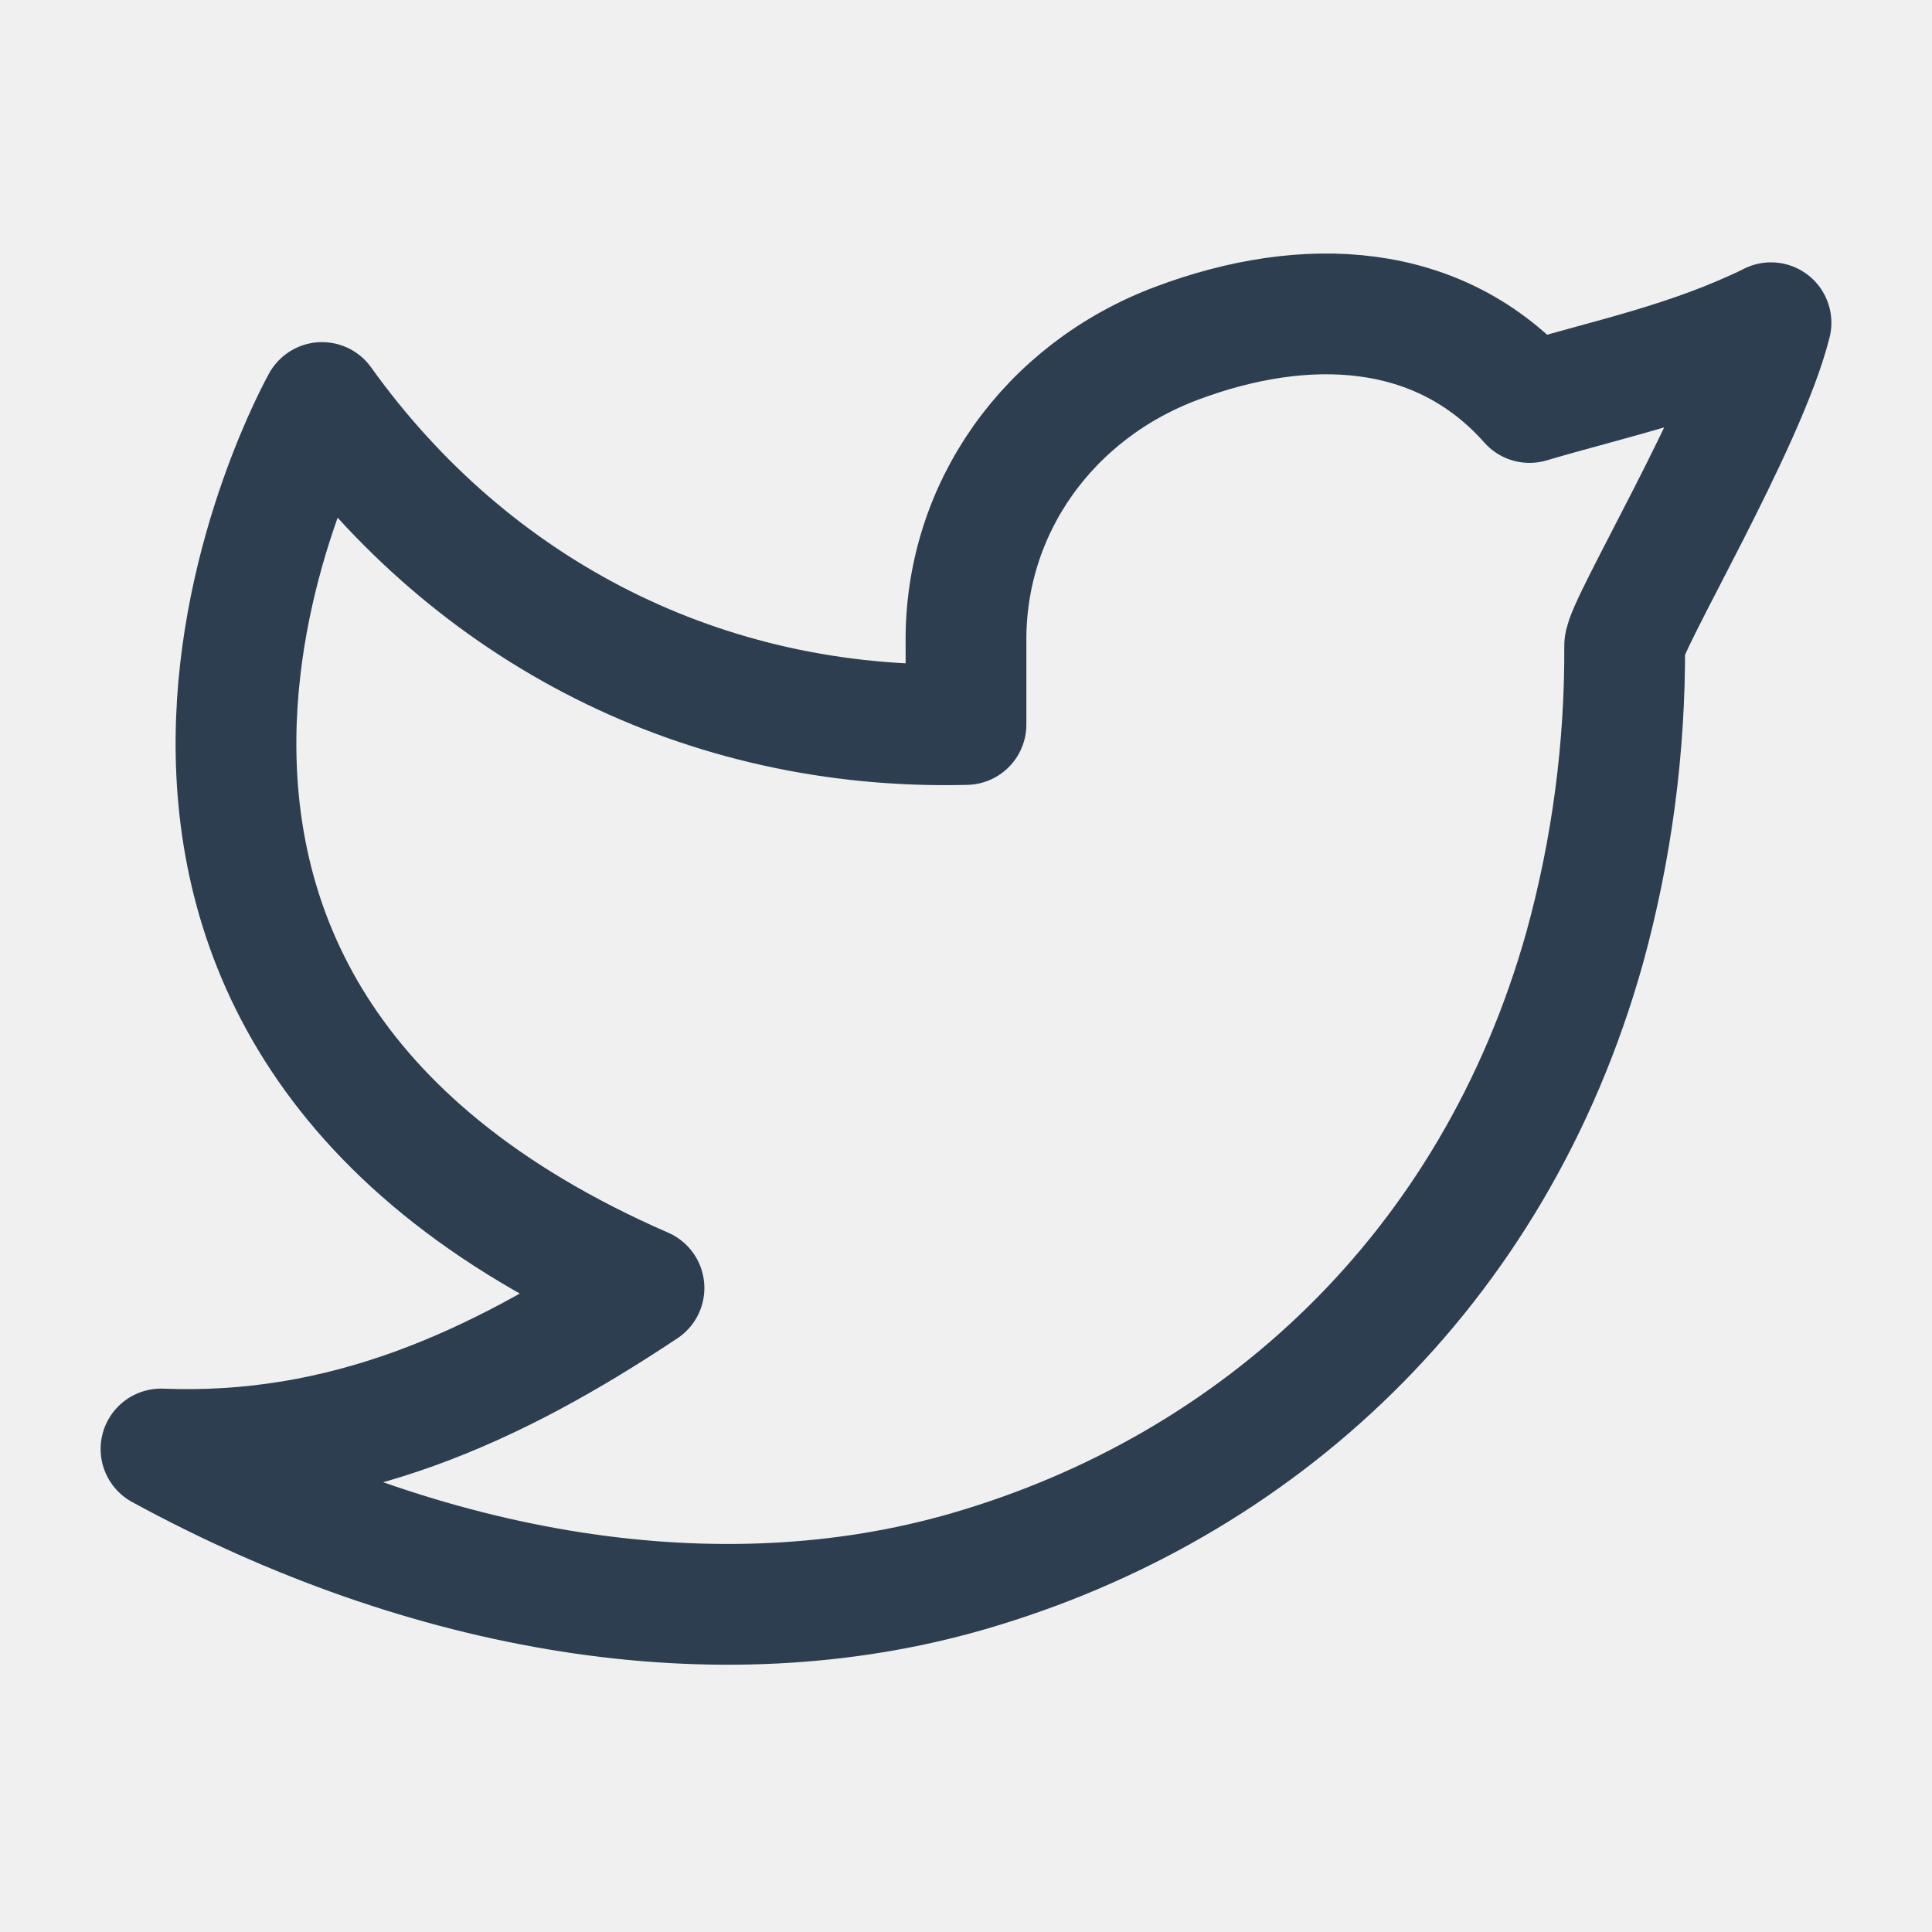
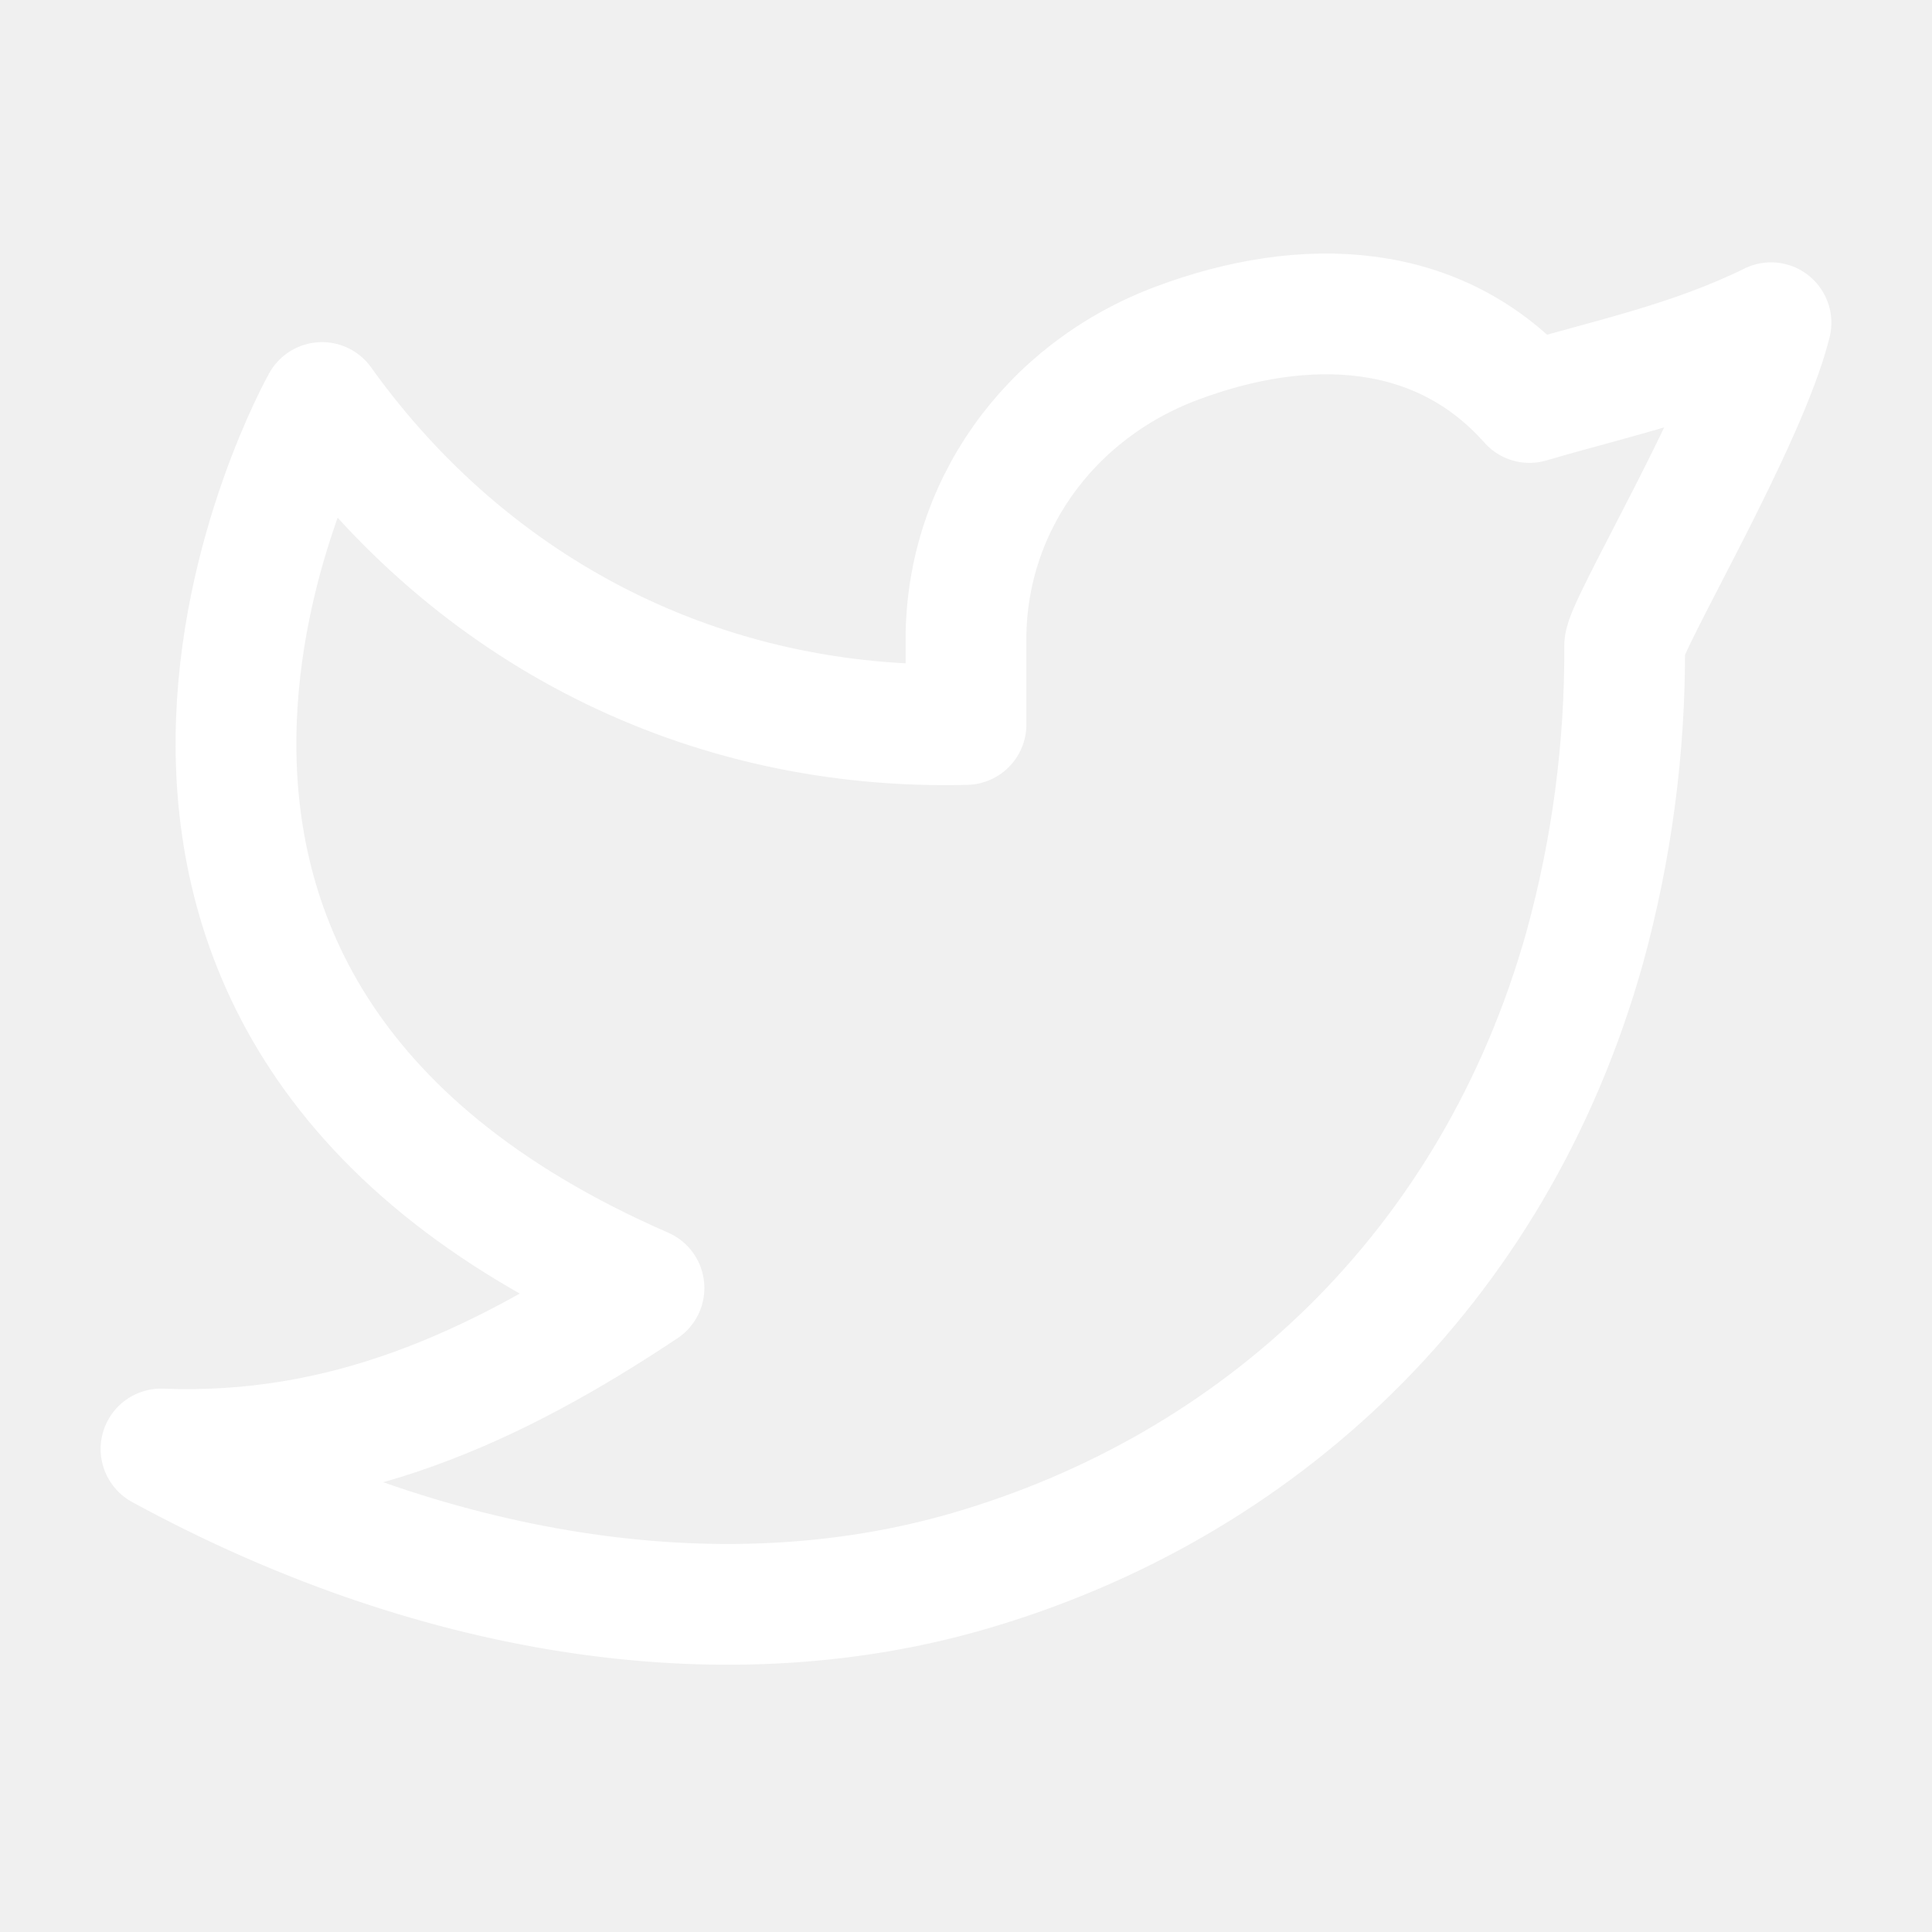
- <svg xmlns="http://www.w3.org/2000/svg" class="icon icon-tabler icon-tabler-brand-twitter" width="44" height="44" viewBox="0 0 24 24" stroke-width="1.5" stroke="#2c3e50" fill="none" stroke-linecap="round" stroke-linejoin="round">
+ <svg xmlns="http://www.w3.org/2000/svg" class="icon icon-tabler icon-tabler-brand-twitter" width="44" height="44" viewBox="0 0 24 24" stroke-width="1.5" stroke="#fff" fill="none" stroke-linecap="round" stroke-linejoin="round">
  <path stroke="none" d="M0 0h24v24H0z" fill="none" />
  <path d="M22 4.01c-1 .49 -1.98 .689 -3 .99c-1.121 -1.265 -2.783 -1.335 -4.38 -.737s-2.643 2.06 -2.62 3.737v1c-3.245 .083 -6.135 -1.395 -8 -4c0 0 -4.182 7.433 4 11c-1.872 1.247 -3.739 2.088 -6 2c3.308 1.803 6.913 2.423 10.034 1.517c3.58 -1.04 6.522 -3.723 7.651 -7.742a13.84 13.84 0 0 0 .497 -3.753c0 -.249 1.51 -2.772 1.818 -4.013z" />
</svg>
